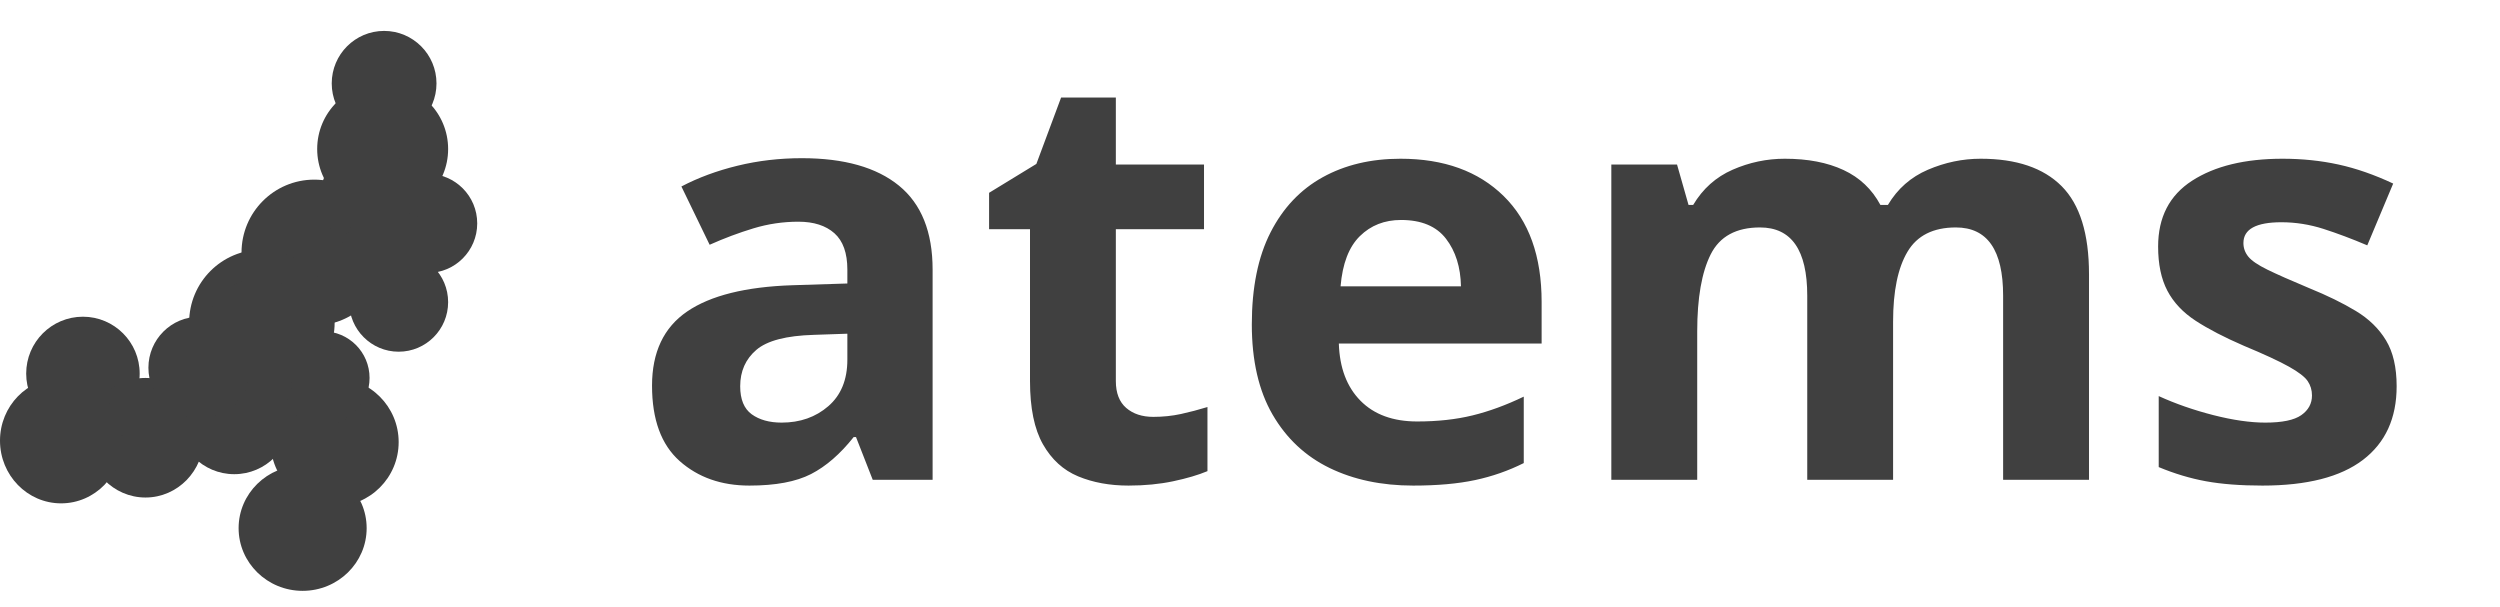
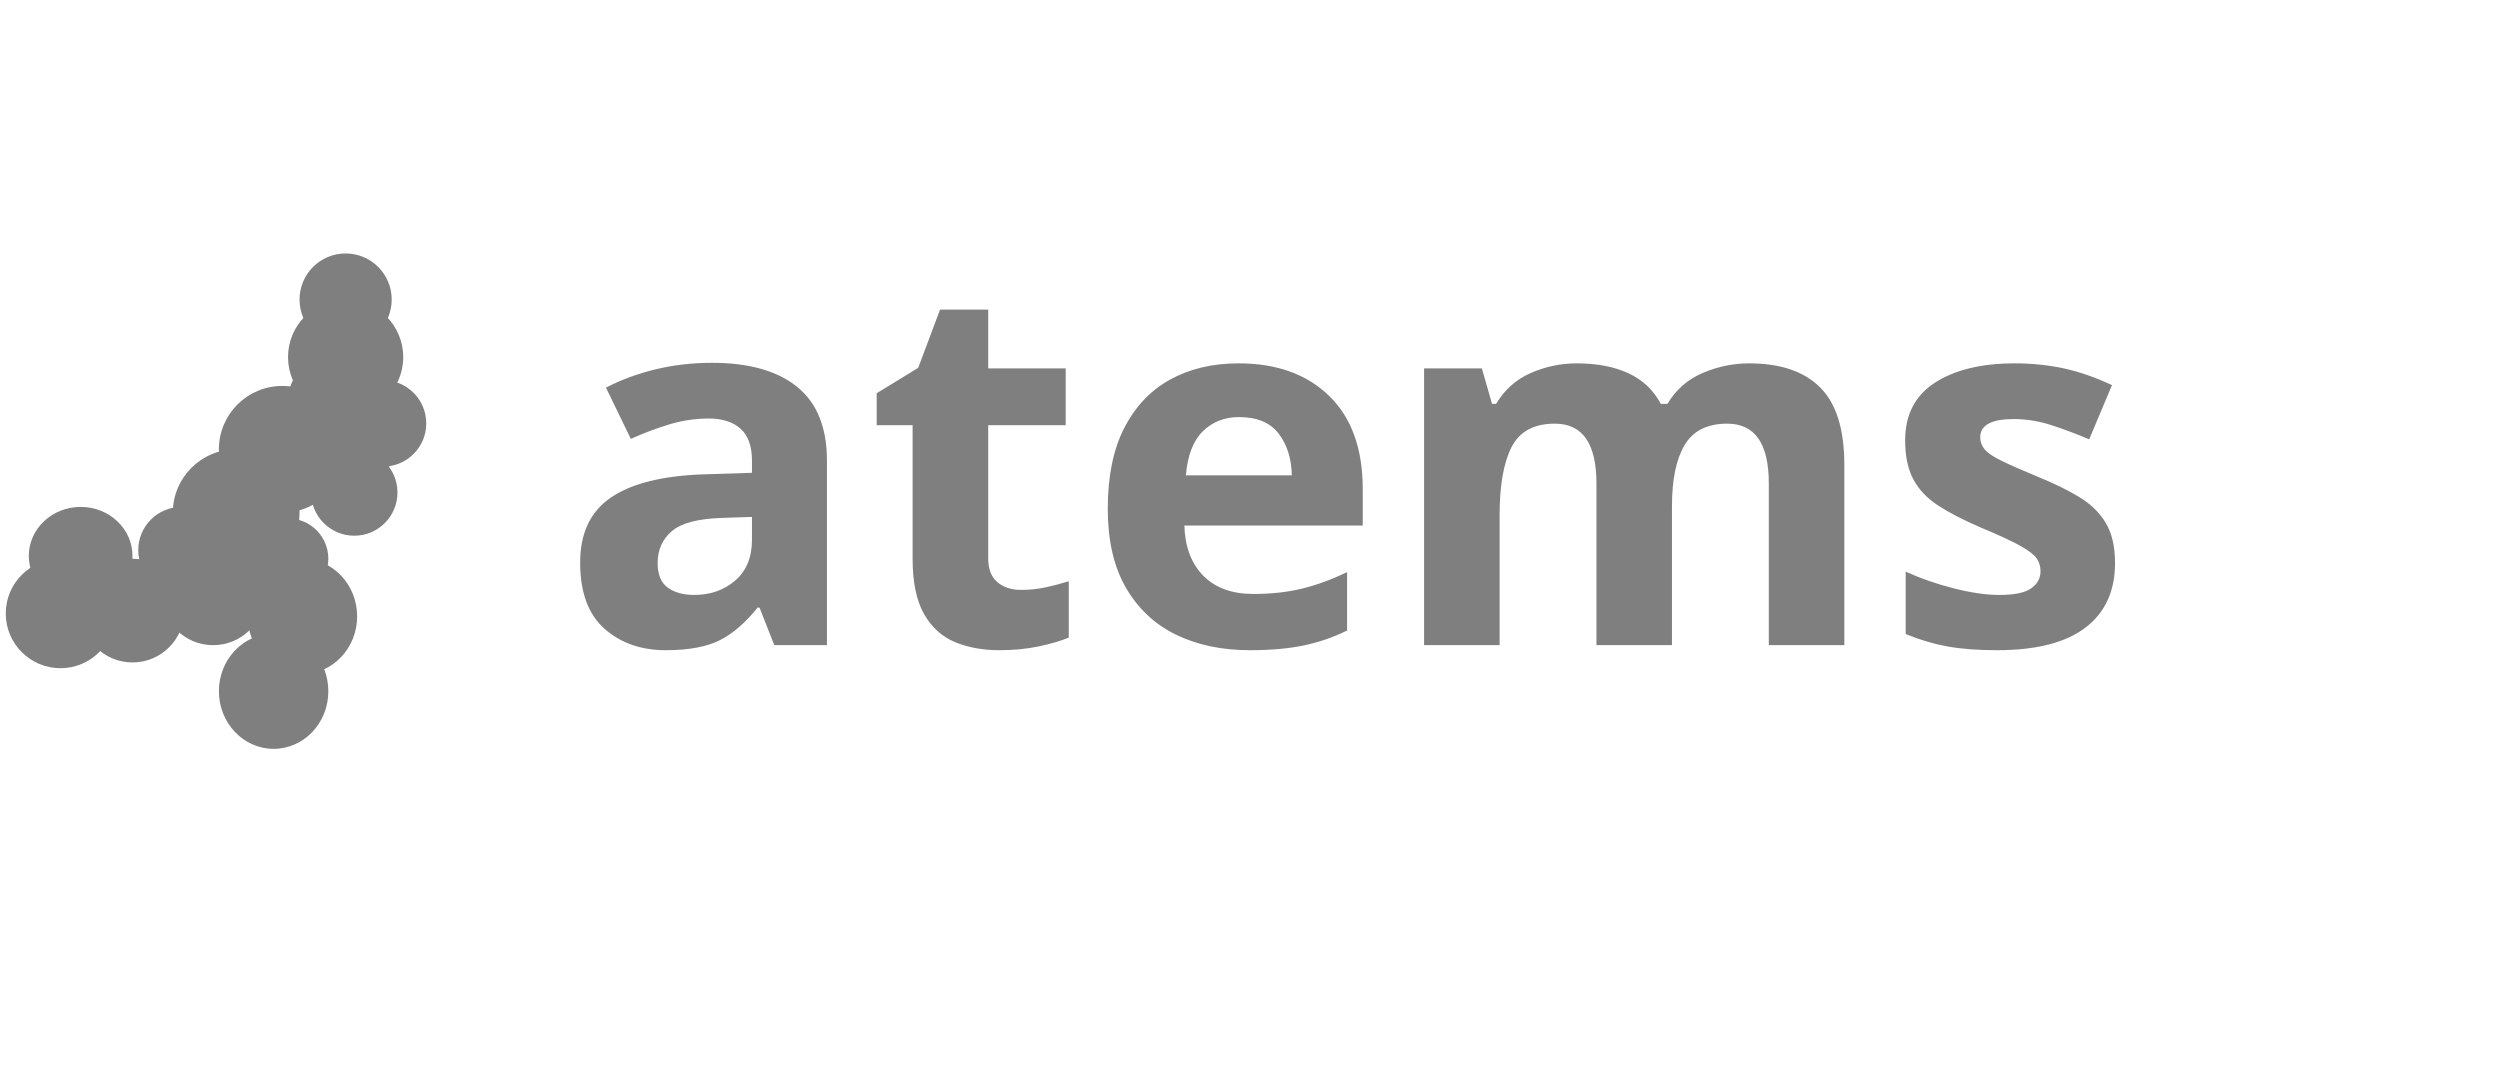
- <svg xmlns="http://www.w3.org/2000/svg" width="198" height="48" overflow="hidden">
+ <svg xmlns="http://www.w3.org/2000/svg" width="434" height="187" overflow="hidden">
  <defs>
    <clipPath id="clip0">
-       <rect x="80" y="20" width="198" height="48" />
-     </clipPath>
-     <clipPath id="clip1">
-       <rect x="80" y="21" width="198" height="47" />
-     </clipPath>
-     <clipPath id="clip2">
-       <rect x="80" y="21" width="198" height="47" />
+       <rect x="-38" y="-55" width="434" height="187" />
    </clipPath>
  </defs>
-   <g clip-path="url(#clip0)" transform="translate(-80 -20)">
-     <g clip-path="url(#clip1)">
-       <g clip-path="url(#clip2)">
-         <text fill="#404040" font-family="Montserrat,Montserrat_MSFontService,sans-serif" font-weight="700" font-size="198" transform="matrix(0.230466 0 0 0.230973 129.725 58)">atems</text>
-         <path d="M26.273 6.914C26.273 4.623 28.13 2.766 30.422 2.766 32.712 2.766 34.57 4.623 34.57 6.914 34.57 9.205 32.712 11.062 30.422 11.062 28.13 11.062 26.273 9.205 26.273 6.914Z" fill="#404040" fill-rule="evenodd" transform="matrix(1 0 0 1.0022 80 19.6763)" />
-         <path d="M25.121 12.1C25.121 9.236 27.442 6.914 30.306 6.914 33.17 6.914 35.492 9.236 35.492 12.1 35.492 14.963 33.17 17.285 30.306 17.285 27.442 17.285 25.121 14.963 25.121 12.1Z" fill="#404040" fill-rule="evenodd" transform="matrix(1 0 0 1.0022 80 19.6763)" />
-         <path d="M29.96 17.976C29.96 15.812 31.715 14.058 33.879 14.058 36.042 14.058 37.796 15.812 37.796 17.976 37.796 20.14 36.042 21.894 33.879 21.894 31.715 21.894 29.96 20.14 29.96 17.976Z" fill="#404040" fill-rule="evenodd" transform="matrix(1 0 0 1.0022 80 19.6763)" />
-         <path d="M27.656 24.199C27.656 22.035 29.41 20.281 31.574 20.281 33.738 20.281 35.492 22.035 35.492 24.199 35.492 26.363 33.738 28.117 31.574 28.117 29.41 28.117 27.656 26.363 27.656 24.199Z" fill="#404040" fill-rule="evenodd" transform="matrix(1 0 0 1.0022 80 19.6763)" />
-         <path d="M19.129 20.281C19.129 17.099 21.708 14.519 24.89 14.519 28.072 14.519 30.652 17.099 30.652 20.281 30.652 23.463 28.072 26.043 24.89 26.043 21.708 26.043 19.129 23.463 19.129 20.281Z" fill="#404040" fill-rule="evenodd" transform="matrix(1 0 0 1.0022 80 19.6763)" />
-         <path d="M18.898 42.06C18.898 39.324 21.168 37.105 23.968 37.105 26.769 37.105 29.039 39.324 29.039 42.06 29.039 44.797 26.769 47.015 23.968 47.015 21.168 47.015 18.898 44.797 18.898 42.06Z" fill="#404040" fill-rule="evenodd" transform="matrix(1 0 0 1.0022 80 19.6763)" />
-         <path d="M21.433 35.261C21.433 32.461 23.703 30.191 26.504 30.191 29.304 30.191 31.574 32.461 31.574 35.261 31.574 38.061 29.304 40.331 26.504 40.331 23.703 40.331 21.433 38.061 21.433 35.261Z" fill="#404040" fill-rule="evenodd" transform="matrix(1 0 0 1.0022 80 19.6763)" />
-         <path d="M21.894 30.191C21.894 28.154 23.545 26.504 25.582 26.504 27.618 26.504 29.269 28.154 29.269 30.191 29.269 32.228 27.618 33.879 25.582 33.879 23.545 33.879 21.894 32.228 21.894 30.191Z" fill="#404040" fill-rule="evenodd" transform="matrix(1 0 0 1.0022 80 19.6763)" />
-         <path d="M14.98 25.812C14.98 22.63 17.56 20.05 20.742 20.05 23.924 20.05 26.504 22.63 26.504 25.812 26.504 28.994 23.924 31.574 20.742 31.574 17.56 31.574 14.98 28.994 14.98 25.812Z" fill="#404040" fill-rule="evenodd" transform="matrix(1 0 0 1.0022 80 19.6763)" />
-         <path d="M14.058 33.302C14.058 30.82 16.07 28.808 18.552 28.808 21.035 28.808 23.047 30.82 23.047 33.302 23.047 35.784 21.035 37.796 18.552 37.796 16.07 37.796 14.058 35.784 14.058 33.302Z" fill="#404040" fill-rule="evenodd" transform="matrix(1 0 0 1.0022 80 19.6763)" />
-         <path d="M16.133 26.849C16.133 24.367 18.145 22.355 20.627 22.355 23.109 22.355 25.121 24.367 25.121 26.849 25.121 29.331 23.109 31.343 20.627 31.343 18.145 31.343 16.133 29.331 16.133 26.849Z" fill="#404040" fill-rule="evenodd" transform="matrix(1 0 0 1.0022 80 19.6763)" />
-         <path d="M2.074 29.845C2.074 27.363 4.086 25.351 6.568 25.351 9.05 25.351 11.062 27.363 11.062 29.845 11.062 32.327 9.05 34.339 6.568 34.339 4.086 34.339 2.074 32.327 2.074 29.845Z" fill="#404040" fill-rule="evenodd" transform="matrix(1 0 0 1.0022 80 19.6763)" />
-         <path d="M6.914 34.916C6.914 32.306 8.978 30.191 11.523 30.191 14.069 30.191 16.133 32.306 16.133 34.916 16.133 37.525 14.069 39.64 11.523 39.64 8.978 39.64 6.914 37.525 6.914 34.916Z" fill="#404040" fill-rule="evenodd" transform="matrix(1 0 0 1.0022 80 19.6763)" />
-         <path d="M11.754 29.384C11.754 27.157 13.559 25.351 15.787 25.351 18.014 25.351 19.82 27.157 19.82 29.384 19.82 31.612 18.014 33.417 15.787 33.417 13.559 33.417 11.754 31.612 11.754 29.384Z" fill="#404040" fill-rule="evenodd" transform="matrix(1 0 0 1.0022 80 19.6763)" />
-         <path d="M0 35.146C-6.16169e-16 32.41 2.167 30.191 4.84 30.191 7.513 30.191 9.68 32.41 9.68 35.146 9.68 37.883 7.513 40.101 4.84 40.101 2.167 40.101-3.08084e-15 37.883 0 35.146Z" fill="#404040" fill-rule="evenodd" transform="matrix(1 0 0 1.0022 80 19.6763)" />
-         <path d="M25.351 15.902C25.351 13.738 27.105 11.984 29.269 11.984 31.433 11.984 33.187 13.738 33.187 15.902 33.187 18.066 31.433 19.82 29.269 19.82 27.105 19.82 25.351 18.066 25.351 15.902Z" fill="#404040" fill-rule="evenodd" transform="matrix(1 0 0 1.0022 80 19.6763)" />
-         <path d="M26.965 20.742C26.965 18.578 28.719 16.824 30.882 16.824 33.046 16.824 34.8 18.578 34.8 20.742 34.8 22.906 33.046 24.66 30.882 24.66 28.719 24.66 26.965 22.906 26.965 20.742Z" fill="#404040" fill-rule="evenodd" transform="matrix(1 0 0 1.0022 80 19.6763)" />
-       </g>
-     </g>
+   <g clip-path="url(#clip0)" transform="translate(38 55)">
+     <text fill="#7F7F7F" font-family="Montserrat,Montserrat_MSFontService,sans-serif" font-weight="600" font-size="88" transform="translate(59.0106 57)">atems</text>
+     <path d="M14-3C14-7.418 17.582-11 22-11 26.418-11 30-7.418 30-3 30 1.418 26.418 5 22 5 17.582 5 14 1.418 14-3Z" fill="#7F7F7F" fill-rule="evenodd" />
+     <path d="M12 7C12 1.477 16.477-3 22-3 27.523-3 32 1.477 32 7 32 12.523 27.523 17 22 17 16.477 17 12 12.523 12 7Z" fill="#7F7F7F" fill-rule="evenodd" />
+     <path d="M21 18.5C21 14.358 24.358 11 28.5 11 32.642 11 36 14.358 36 18.5 36 22.642 32.642 26 28.5 26 24.358 26 21 22.642 21 18.5Z" fill="#7F7F7F" fill-rule="evenodd" />
+     <path d="M16 30.5C16 26.358 19.358 23 23.5 23 27.642 23 31 26.358 31 30.5 31 34.642 27.642 38 23.5 38 19.358 38 16 34.642 16 30.5Z" fill="#7F7F7F" fill-rule="evenodd" />
+     <path d="M0 23C-1.40045e-15 16.925 4.925 12 11 12 17.075 12 22 16.925 22 23 22 29.075 17.075 34 11 34 4.925 34-7.00223e-15 29.075 0 23Z" fill="#7F7F7F" fill-rule="evenodd" />
+     <path d="M0 65C-1.20948e-15 59.477 4.253 55 9.5 55 14.747 55 19 59.477 19 65 19 70.523 14.747 75 9.5 75 4.253 75-6.04738e-15 70.523 0 65Z" fill="#7F7F7F" fill-rule="evenodd" />
+     <path d="M5 52C5 46.477 9.253 42 14.5 42 19.747 42 24 46.477 24 52 24 57.523 19.747 62 14.5 62 9.253 62 5 57.523 5 52Z" fill="#7F7F7F" fill-rule="evenodd" />
+     <path d="M5 42C5 38.134 8.134 35 12 35 15.866 35 19 38.134 19 42 19 45.866 15.866 49 12 49 8.134 49 5 45.866 5 42Z" fill="#7F7F7F" fill-rule="evenodd" />
+     <path d="M-8 34C-8 27.925-3.075 23 3 23 9.075 23 14 27.925 14 34 14 40.075 9.075 45 3 45-3.075 45-8 40.075-8 34Z" fill="#7F7F7F" fill-rule="evenodd" />
+     <path d="M-10 48C-10 43.029-5.971 39-1 39 3.971 39 8 43.029 8 48 8 52.971 3.971 57-1 57-5.971 57-10 52.971-10 48Z" fill="#7F7F7F" fill-rule="evenodd" />
+     <path d="M-6 35.5C-6 30.806-1.971 27 3 27 7.971 27 12 30.806 12 35.5 12 40.194 7.971 44 3 44-1.971 44-6 40.194-6 35.5Z" fill="#7F7F7F" fill-rule="evenodd" />
+     <path d="M-33 41.5C-33 36.806-28.971 33-24 33-19.029 33-15 36.806-15 41.5-15 46.194-19.029 50-24 50-28.971 50-33 46.194-33 41.5Z" fill="#7F7F7F" fill-rule="evenodd" />
+     <path d="M-24 51C-24 46.029-19.971 42-15 42-10.029 42-6 46.029-6 51-6 55.971-10.029 60-15 60-19.971 60-24 55.971-24 51Z" fill="#7F7F7F" fill-rule="evenodd" />
+     <path d="M-14 40.5C-14 36.358-10.642 33-6.5 33-2.358 33 1 36.358 1 40.5 1 44.642-2.358 48-6.5 48-10.642 48-14 44.642-14 40.5Z" fill="#7F7F7F" fill-rule="evenodd" />
+     <path d="M-37 51.5C-37 46.253-32.747 42-27.5 42-22.253 42-18 46.253-18 51.5-18 56.747-22.253 61-27.5 61-32.747 61-37 56.747-37 51.5Z" fill="#7F7F7F" fill-rule="evenodd" />
+     <path d="M12 14.5C12 10.358 15.358 7 19.5 7 23.642 7 27 10.358 27 14.5 27 18.642 23.642 22 19.5 22 15.358 22 12 18.642 12 14.5Z" fill="#7F7F7F" fill-rule="evenodd" />
+     <path d="M15 23.5C15 19.358 18.358 16 22.5 16 26.642 16 30 19.358 30 23.5 30 27.642 26.642 31 22.5 31 18.358 31 15 27.642 15 23.5Z" fill="#7F7F7F" fill-rule="evenodd" />
  </g>
</svg>
